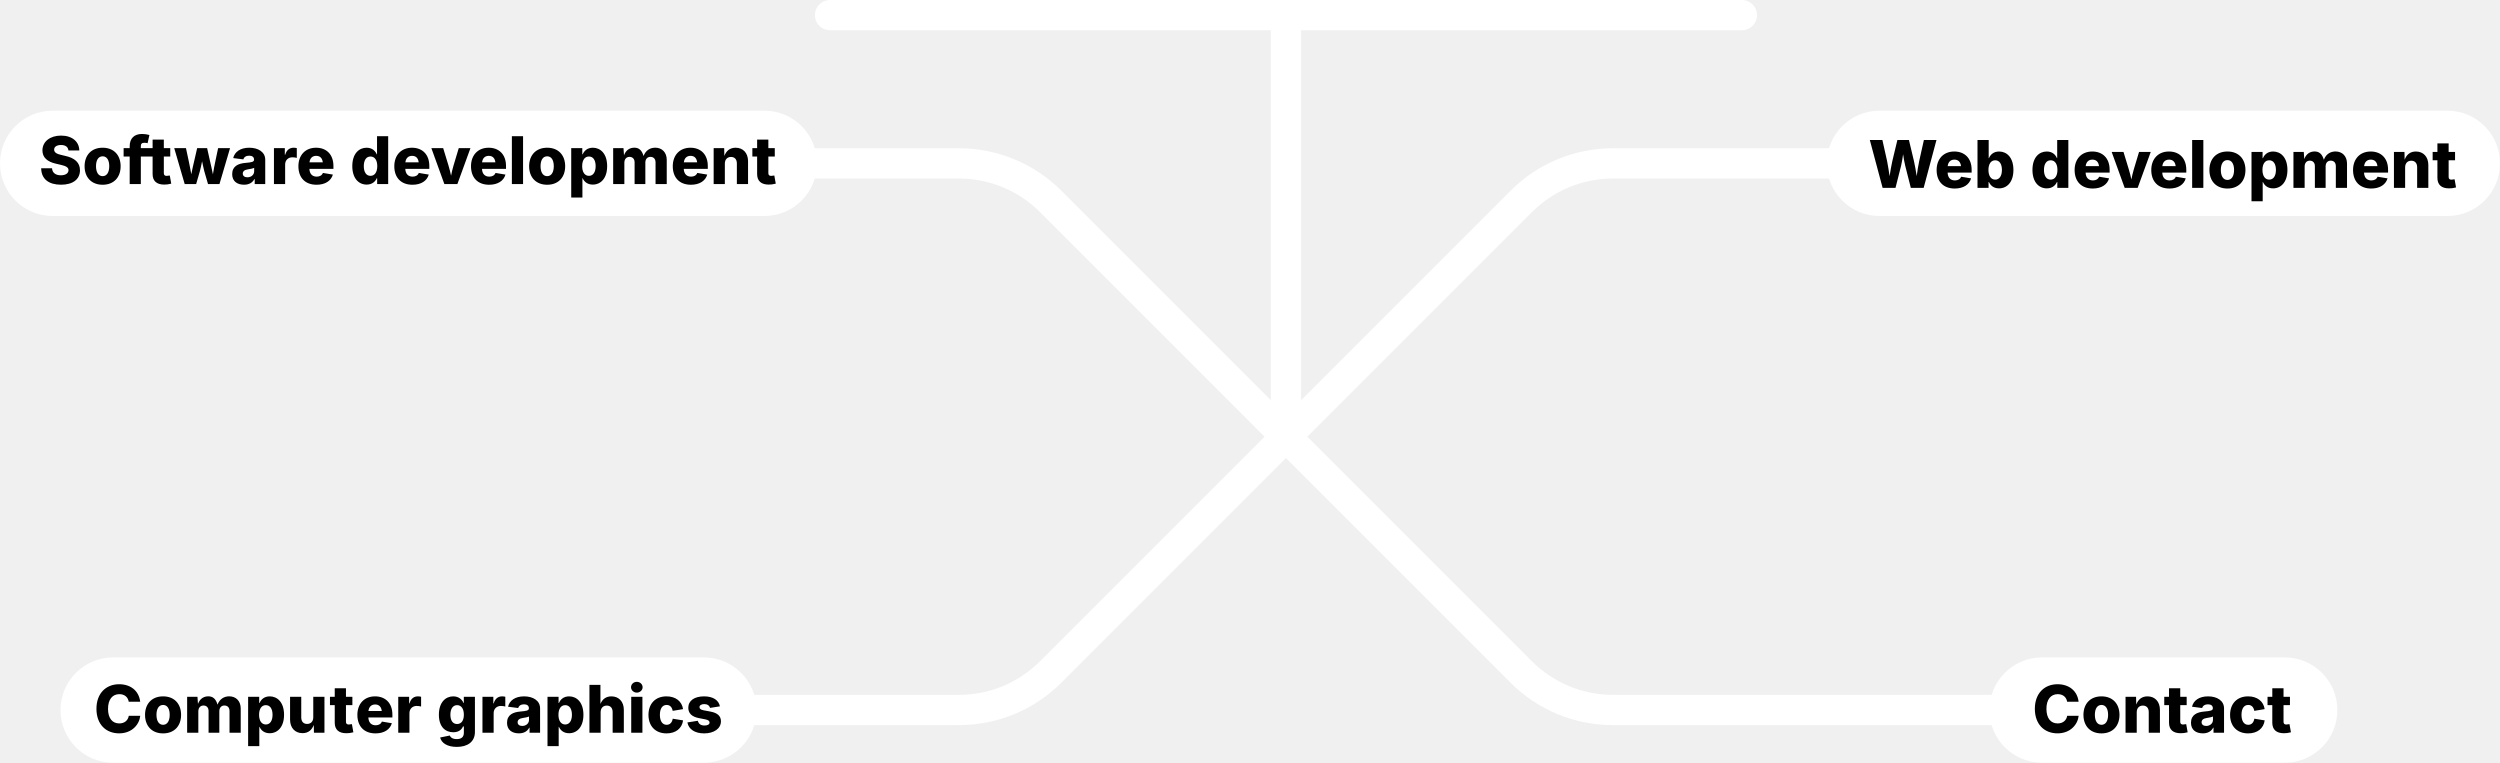
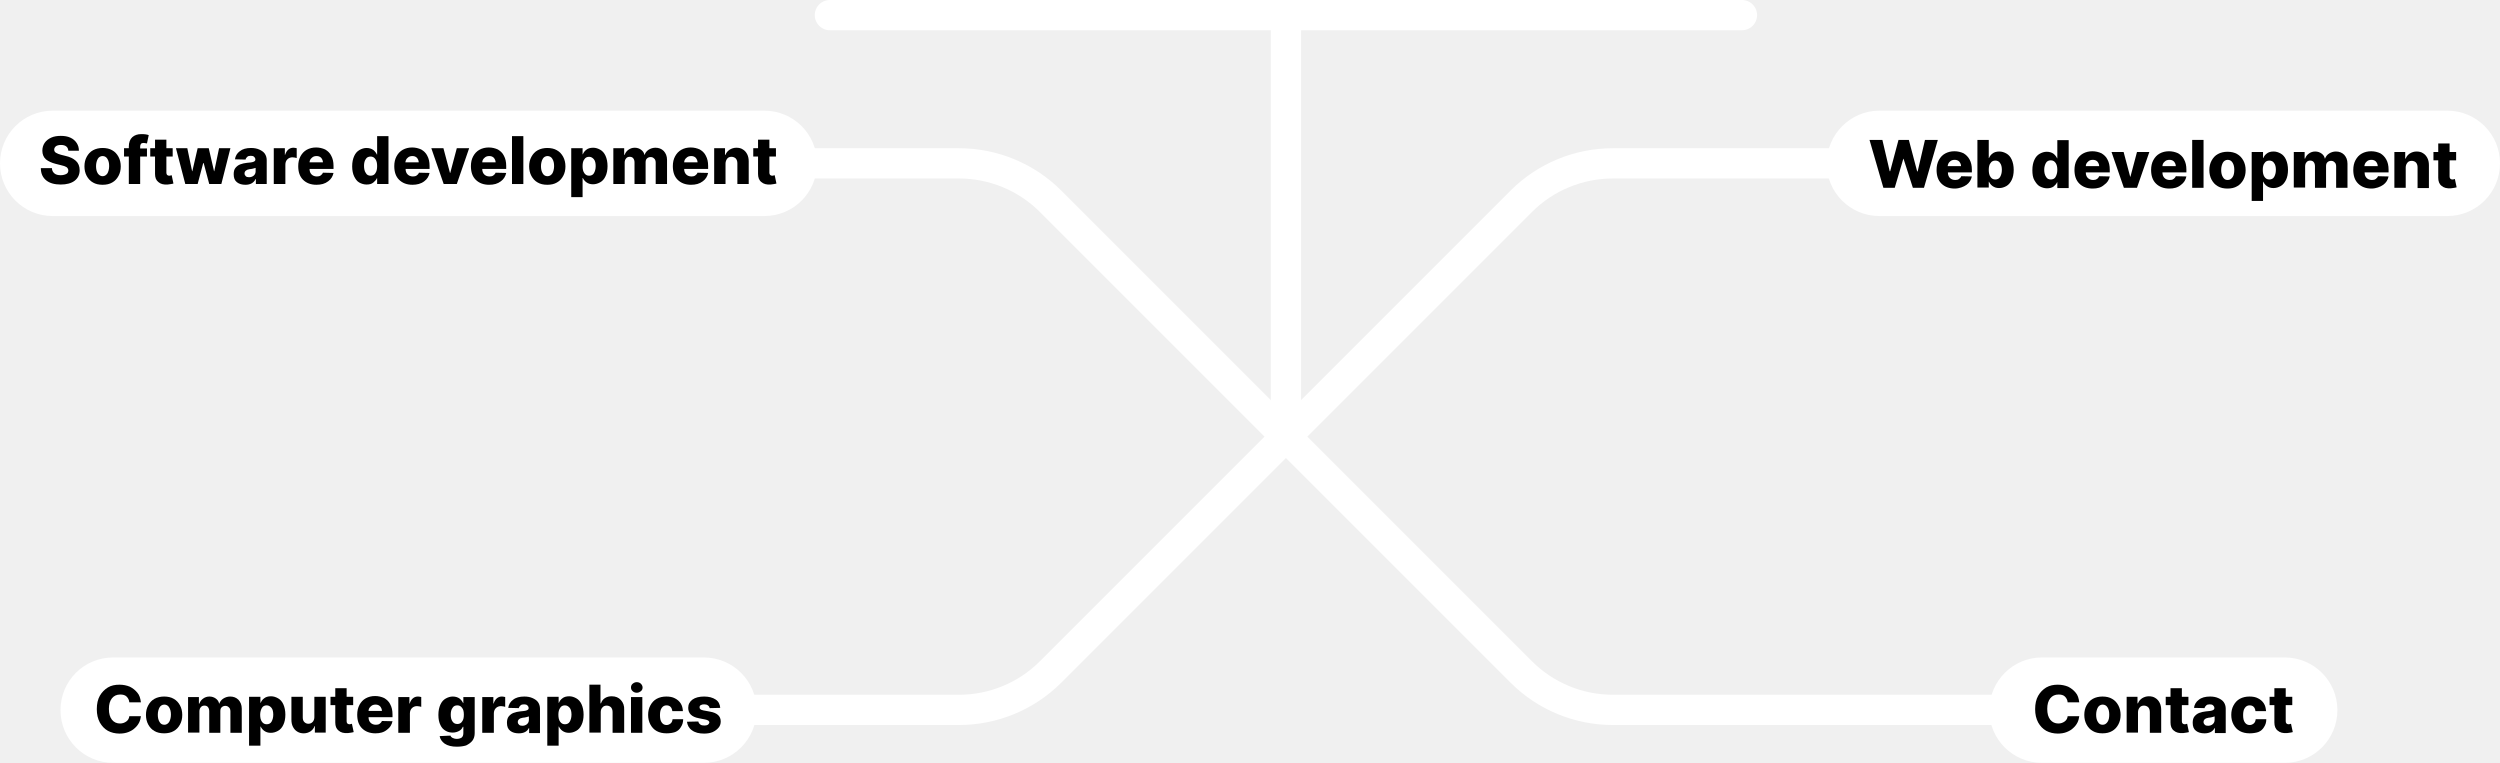
- <svg xmlns="http://www.w3.org/2000/svg" viewBox="0 0 991.68 302.55">
-   <defs>
-     <style>.cls-1,.cls-2{fill:none;stroke:#fff;stroke-linejoin:round;stroke-width:12px;}.cls-2{stroke-linecap:round;}.cls-3{fill:#fff;}.cls-4{font-size:26.09px;font-family:Inter-ExtraBold, Inter;font-weight:800;}.cls-5{letter-spacing:-0.03em;}.cls-6{letter-spacing:0em;}.cls-7{letter-spacing:-0.01em;}.cls-8{letter-spacing:-0.02em;}.cls-9{letter-spacing:-0.01em;}.cls-10{letter-spacing:-0.02em;}.cls-11{letter-spacing:0em;}.cls-12{letter-spacing:-0.06em;}</style>
-   </defs>
-   <g id="Calque_2" data-name="Calque 2">
-     <g id="Calque_5" data-name="Calque 5">
-       <line class="cls-1" x1="510.1" y1="6" x2="510.1" y2="173.23" />
-       <line class="cls-2" x1="329.25" y1="6" x2="690.95" y2="6" />
-       <path class="cls-2" d="M510.1,173.23,416.7,79.82a51.35,51.35,0,0,0-36.29-15H205.8" />
-       <rect class="cls-3" y="43.91" width="324.08" height="41.77" rx="20.88" />
-       <text class="cls-4" transform="translate(15.41 73.02)">Softwa<tspan class="cls-5" x="91.79" y="0">r</tspan>
-         <tspan class="cls-6" x="102.04" y="0">e d</tspan>
-         <tspan class="cls-7" x="140.08" y="0">e</tspan>
-         <tspan class="cls-8" x="155.42" y="0">v</tspan>
-         <tspan class="cls-6" x="170.5" y="0">elopment</tspan>
-       </text>
-       <path class="cls-2" d="M510.1,173.23l-93.4,93.4a51.32,51.32,0,0,1-36.29,15H205.8" />
-       <rect class="cls-3" x="24" y="260.78" width="276.08" height="41.77" rx="20.88" />
-       <text class="cls-4" transform="translate(37.21 290.65)">Compu<tspan class="cls-9" x="93.43" y="0">t</tspan>
-         <tspan x="103.63" y="0">er g</tspan>
-         <tspan class="cls-10" x="152.7" y="0">r</tspan>
-         <tspan class="cls-11" x="163.15" y="0">aphics</tspan>
-       </text>
-       <path class="cls-2" d="M510.1,173.23l93.41-93.41a51.33,51.33,0,0,1,36.29-15H814.41" />
-       <path class="cls-2" d="M510.1,173.23l93.41,93.4a51.3,51.3,0,0,0,36.29,15H814.41" />
-       <rect class="cls-3" x="724.65" y="43.91" width="267.04" height="41.77" rx="20.88" />
-       <text class="cls-4" transform="translate(741.11 74.52)">
-         <tspan class="cls-12">W</tspan>
-         <tspan x="26.17" y="0">eb d</tspan>
-         <tspan class="cls-7" x="80.91" y="0">e</tspan>
-         <tspan class="cls-8" x="96.25" y="0">v</tspan>
-         <tspan x="111.32" y="0">elopment</tspan>
-       </text>
-       <rect class="cls-3" x="789.15" y="260.78" width="138.02" height="41.77" rx="20.88" />
-       <text class="cls-4" transform="translate(806.12 290.65)">Contact</text>
+ <svg xmlns="http://www.w3.org/2000/svg" version="1.1" id="Calque_1" x="0px" y="0px" viewBox="0 0 991.7 302.5" style="enable-background:new 0 0 991.7 302.5;" xml:space="preserve">
+   <style type="text/css">
+ 	.st0{fill:none;stroke:#FFFFFF;stroke-width:12;stroke-linejoin:round;}
+ 	.st1{fill:none;stroke:#FFFFFF;stroke-width:12;stroke-linecap:round;stroke-linejoin:round;}
+ 	.st2{fill:#FFFFFF;}
+ 	.st3{enable-background:new    ;}
+ </style>
+   <g id="Calque_2_00000123410549905857126560000005636770104570559658_">
+     <g id="Calque_5">
+       <line class="st0" x1="510.1" y1="6" x2="510.1" y2="173.2" />
+       <line class="st1" x1="329.2" y1="6" x2="691" y2="6" />
+       <path class="st1" d="M510.1,173.2l-93.4-93.4c-9.6-9.6-22.7-15-36.3-15H205.8" />
+       <path class="st2" d="M20.9,43.9h282.3c11.5,0,20.9,9.3,20.9,20.9v0c0,11.5-9.3,20.9-20.9,20.9H20.9C9.3,85.7,0,76.3,0,64.8v0    C0,53.3,9.3,43.9,20.9,43.9z" />
+       <g class="st3">
+         <path d="M27.1,59.7c-0.1-0.7-0.3-1.2-0.8-1.6c-0.5-0.4-1.2-0.6-2.1-0.6c-0.9,0-1.6,0.2-2,0.5c-0.4,0.3-0.7,0.8-0.7,1.3     c0,0.6,0.2,1,0.7,1.3s1.2,0.6,2,0.8l1.6,0.4c1.9,0.4,3.3,1.1,4.3,2c1,0.9,1.5,2.2,1.5,3.7c0,1.8-0.7,3.2-2,4.2     c-1.3,1-3.2,1.5-5.5,1.5c-2.4,0-4.3-0.5-5.7-1.6c-1.4-1.1-2.2-2.7-2.2-4.9h4.4c0,0.9,0.4,1.6,1,2.1c0.6,0.5,1.4,0.7,2.5,0.7     c0.9,0,1.6-0.2,2.2-0.5s0.8-0.8,0.8-1.4c0-0.5-0.3-1-0.7-1.3c-0.5-0.3-1.3-0.6-2.3-0.8l-2-0.5c-1.6-0.4-2.9-1-3.9-1.8     c-0.9-0.8-1.4-2-1.4-3.4c0-1.2,0.3-2.2,0.9-3.1c0.6-0.9,1.5-1.6,2.6-2.1c1.1-0.5,2.4-0.7,3.8-0.7c1.5,0,2.7,0.2,3.8,0.7     s1.9,1.2,2.5,2.1s0.9,1.9,0.9,3.1H27.1z" />
+         <path d="M40.7,73.3c-1.5,0-2.8-0.3-3.8-0.9c-1.1-0.6-1.9-1.5-2.5-2.6c-0.6-1.1-0.9-2.4-0.9-3.8c0-1.5,0.3-2.7,0.9-3.8     c0.6-1.1,1.4-2,2.5-2.6s2.4-0.9,3.8-0.9c1.5,0,2.8,0.3,3.8,0.9c1.1,0.6,1.9,1.5,2.5,2.6s0.9,2.4,0.9,3.8c0,1.5-0.3,2.7-0.9,3.8     s-1.4,2-2.5,2.6C43.5,73,42.2,73.3,40.7,73.3z M40.7,69.9c0.8,0,1.4-0.4,1.9-1.1c0.4-0.7,0.7-1.7,0.7-2.9c0-1.2-0.2-2.1-0.7-2.9     c-0.4-0.7-1.1-1.1-1.9-1.1c-0.8,0-1.5,0.4-1.9,1.1c-0.4,0.7-0.7,1.7-0.7,2.9c0,1.2,0.2,2.1,0.7,2.9     C39.3,69.5,39.9,69.9,40.7,69.9z" />
+         <path d="M58.3,58.8v3.3h-2.7V73h-4.5V62.1h-1.9v-3.3h1.9v-0.7c0-1.6,0.5-2.9,1.4-3.7s2.1-1.2,3.5-1.2c0.6,0,1.2,0,1.8,0.1     s1,0.2,1.2,0.3l-0.7,3.3c-0.2,0-0.4-0.1-0.6-0.1c-0.2,0-0.5-0.1-0.7-0.1c-0.5,0-0.9,0.1-1.1,0.4s-0.3,0.6-0.3,1v0.8H58.3z" />
+         <path d="M68.5,58.8v3.3H66v6.4c0,0.4,0.1,0.7,0.3,0.9c0.2,0.2,0.5,0.3,0.8,0.3c0.2,0,0.4,0,0.6-0.1c0.2,0,0.3-0.1,0.4-0.1     l0.7,3.3c-0.2,0.1-0.5,0.1-0.9,0.2c-0.4,0.1-0.9,0.1-1.4,0.2c-1.6,0.1-2.8-0.2-3.7-1c-0.9-0.7-1.3-1.8-1.3-3.2v-6.9h-1.9v-3.3     h1.9v-3.4H66v3.4H68.5z" />
+         <path d="M73.5,73l-3.7-14.2h4.5l1.9,9.1h0.1l2.1-9.1h4.4l2.1,9.1h0.1l1.9-9.1h4.5L87.8,73H83l-2.2-8.3h-0.2L78.4,73H73.5z" />
+         <path d="M97.4,73.3c-1.4,0-2.5-0.3-3.4-1c-0.9-0.7-1.3-1.7-1.3-3.2c0-1,0.2-1.9,0.7-2.5s1.1-1.1,1.9-1.4c0.8-0.3,1.7-0.5,2.6-0.6     c1.2-0.1,2.1-0.2,2.6-0.4c0.5-0.2,0.8-0.4,0.8-0.9v0c0-0.5-0.2-0.8-0.5-1.1c-0.3-0.3-0.8-0.4-1.3-0.4c-0.6,0-1.1,0.1-1.4,0.4     s-0.6,0.6-0.7,1.1l-4.2-0.1c0.2-1.3,0.8-2.4,1.9-3.2c1.1-0.9,2.6-1.3,4.5-1.3c1.2,0,2.3,0.2,3.2,0.6c0.9,0.4,1.7,0.9,2.2,1.6     c0.5,0.7,0.8,1.6,0.8,2.6V73h-4.3v-2h-0.1C100.7,72.5,99.3,73.3,97.4,73.3z M98.8,70.3c0.7,0,1.3-0.2,1.8-0.6     c0.5-0.4,0.8-1,0.8-1.7v-1.4c-0.3,0.1-0.6,0.2-1.1,0.3c-0.5,0.1-0.9,0.2-1.3,0.2c-1.3,0.2-2,0.8-2,1.7c0,0.5,0.2,0.8,0.5,1.1     S98.2,70.3,98.8,70.3z" />
+       </g>
+       <g class="st3">
+         <path d="M108.6,73V58.8h4.4v2.6h0.1c0.3-0.9,0.7-1.6,1.3-2.1s1.3-0.7,2-0.7c0.4,0,0.9,0.1,1.3,0.2v3.9c-0.2-0.1-0.5-0.1-0.8-0.2     c-0.3,0-0.7-0.1-0.9-0.1c-0.8,0-1.5,0.3-2,0.8c-0.5,0.5-0.8,1.2-0.8,2.1V73H108.6z" />
+       </g>
+       <g class="st3">
+         <path d="M125.5,73.3c-2.2,0-4-0.7-5.3-2c-1.3-1.3-1.9-3.1-1.9-5.4c0-1.5,0.3-2.8,0.9-3.9s1.4-2,2.5-2.6c1.1-0.6,2.3-0.9,3.7-0.9     c1.3,0,2.5,0.3,3.6,0.8c1,0.6,1.9,1.4,2.4,2.5c0.6,1.1,0.9,2.4,0.9,4V67h-9.5v0.1c0,0.9,0.3,1.6,0.8,2.1s1.2,0.8,2.1,0.8     c0.6,0,1.1-0.1,1.5-0.4s0.7-0.6,0.9-1.1l4.2,0.1c-0.3,1.4-1,2.5-2.1,3.3C128.9,72.9,127.4,73.3,125.5,73.3z M122.8,64.4h5.3     c0-0.7-0.3-1.3-0.7-1.8c-0.5-0.5-1.1-0.7-1.8-0.7c-0.8,0-1.4,0.2-1.9,0.7C123.1,63.1,122.8,63.7,122.8,64.4z" />
+         <path d="M145.4,73.2c-1,0-2-0.3-2.9-0.8S141,71,140.5,70s-0.8-2.4-0.8-4c0-1.7,0.3-3,0.8-4.1c0.5-1.1,1.2-1.9,2.1-2.4     c0.9-0.5,1.8-0.8,2.8-0.8c1.1,0,2,0.3,2.7,0.8c0.6,0.5,1.1,1.1,1.4,1.8h0.1V54h4.5v19h-4.5v-2.3h-0.1c-0.3,0.7-0.8,1.2-1.4,1.7     C147.4,73,146.5,73.2,145.4,73.2z M147,69.7c0.8,0,1.5-0.3,1.9-1c0.5-0.7,0.7-1.6,0.7-2.8c0-1.2-0.2-2.1-0.7-2.8     c-0.5-0.7-1.1-1-1.9-1c-0.8,0-1.5,0.3-1.9,1c-0.5,0.7-0.7,1.6-0.7,2.7c0,1.1,0.2,2.1,0.7,2.8C145.5,69.4,146.2,69.7,147,69.7z" />
+       </g>
+       <g class="st3">
+         <path d="M163.6,73.3c-2.2,0-4-0.7-5.3-2c-1.3-1.3-1.9-3.1-1.9-5.4c0-1.5,0.3-2.8,0.9-3.9s1.4-2,2.5-2.6c1.1-0.6,2.3-0.9,3.7-0.9     c1.3,0,2.5,0.3,3.6,0.8c1,0.6,1.9,1.4,2.4,2.5c0.6,1.1,0.9,2.4,0.9,4V67h-9.5v0.1c0,0.9,0.3,1.6,0.8,2.1s1.2,0.8,2.1,0.8     c0.6,0,1.1-0.1,1.5-0.4s0.7-0.6,0.9-1.1l4.2,0.1c-0.3,1.4-1,2.5-2.1,3.3C167,72.9,165.4,73.3,163.6,73.3z M160.8,64.4h5.3     c0-0.7-0.3-1.3-0.7-1.8c-0.5-0.5-1.1-0.7-1.8-0.7c-0.8,0-1.4,0.2-1.9,0.7C161.1,63.1,160.9,63.7,160.8,64.4z" />
+       </g>
+       <g class="st3">
+         <path d="M186.1,58.8L181.2,73H176l-4.9-14.2h4.8l2.6,9.8h0.1l2.6-9.8H186.1z" />
+       </g>
+       <g class="st3">
+         <path d="M194,73.3c-2.2,0-4-0.7-5.3-2c-1.3-1.3-1.9-3.1-1.9-5.4c0-1.5,0.3-2.8,0.9-3.9s1.4-2,2.5-2.6c1.1-0.6,2.3-0.9,3.7-0.9     c1.3,0,2.5,0.3,3.6,0.8c1,0.6,1.9,1.4,2.4,2.5c0.6,1.1,0.9,2.4,0.9,4V67h-9.5v0.1c0,0.9,0.3,1.6,0.8,2.1s1.2,0.8,2.1,0.8     c0.6,0,1.1-0.1,1.5-0.4s0.7-0.6,0.9-1.1l4.2,0.1c-0.3,1.4-1,2.5-2.1,3.3C197.4,72.9,195.9,73.3,194,73.3z M191.3,64.4h5.3     c0-0.7-0.3-1.3-0.7-1.8c-0.5-0.5-1.1-0.7-1.8-0.7c-0.8,0-1.4,0.2-1.9,0.7C191.6,63.1,191.3,63.7,191.3,64.4z" />
+         <path d="M207.6,54v19h-4.5V54H207.6z" />
+         <path d="M217.1,73.3c-1.5,0-2.8-0.3-3.8-0.9c-1.1-0.6-1.9-1.5-2.5-2.6c-0.6-1.1-0.9-2.4-0.9-3.8c0-1.5,0.3-2.7,0.9-3.8     c0.6-1.1,1.4-2,2.5-2.6s2.4-0.9,3.8-0.9c1.5,0,2.8,0.3,3.8,0.9c1.1,0.6,1.9,1.5,2.5,2.6s0.9,2.4,0.9,3.8c0,1.5-0.3,2.7-0.9,3.8     s-1.4,2-2.5,2.6C219.9,73,218.6,73.3,217.1,73.3z M217.2,69.9c0.8,0,1.4-0.4,1.9-1.1c0.4-0.7,0.7-1.7,0.7-2.9     c0-1.2-0.2-2.1-0.7-2.9c-0.4-0.7-1.1-1.1-1.9-1.1c-0.8,0-1.5,0.4-1.9,1.1c-0.4,0.7-0.7,1.7-0.7,2.9c0,1.2,0.2,2.1,0.7,2.9     C215.7,69.5,216.3,69.9,217.2,69.9z" />
+         <path d="M226.6,78.4V58.8h4.5v2.4h0.1c0.3-0.7,0.7-1.3,1.4-1.8c0.6-0.5,1.5-0.8,2.7-0.8c1,0,1.9,0.3,2.8,0.8     c0.9,0.5,1.6,1.3,2.1,2.4c0.5,1.1,0.8,2.5,0.8,4.1c0,1.6-0.3,3-0.8,4c-0.5,1.1-1.2,1.9-2.1,2.4s-1.8,0.8-2.9,0.8     c-1.1,0-1.9-0.3-2.6-0.8c-0.7-0.5-1.1-1.1-1.4-1.7h-0.1v7.6H226.6z M231.1,65.9c0,1.2,0.2,2.1,0.7,2.8c0.5,0.7,1.1,1,1.9,1     c0.8,0,1.5-0.3,1.9-1c0.4-0.7,0.7-1.6,0.7-2.8c0-1.1-0.2-2.1-0.7-2.7s-1.1-1-1.9-1c-0.8,0-1.5,0.3-1.9,1     C231.3,63.8,231.1,64.7,231.1,65.9z" />
+         <path d="M243.3,73V58.8h4.3v2.6h0.2c0.3-0.9,0.8-1.5,1.5-2c0.7-0.5,1.5-0.8,2.5-0.8c1,0,1.8,0.3,2.5,0.8c0.7,0.5,1.2,1.2,1.3,2     h0.1c0.3-0.8,0.8-1.5,1.6-2c0.8-0.5,1.7-0.8,2.7-0.8c1.3,0,2.4,0.4,3.3,1.3c0.8,0.9,1.3,2,1.3,3.5V73h-4.5v-8.5     c0-0.7-0.2-1.3-0.6-1.6c-0.4-0.4-0.8-0.6-1.4-0.6c-0.6,0-1.1,0.2-1.5,0.6c-0.4,0.4-0.5,0.9-0.5,1.6V73h-4.4v-8.6     c0-0.7-0.2-1.2-0.5-1.6s-0.8-0.6-1.4-0.6c-0.6,0-1.1,0.2-1.4,0.6c-0.4,0.4-0.6,1-0.6,1.7V73H243.3z" />
+         <path d="M274.1,73.3c-2.2,0-4-0.7-5.3-2c-1.3-1.3-1.9-3.1-1.9-5.4c0-1.5,0.3-2.8,0.9-3.9s1.4-2,2.5-2.6c1.1-0.6,2.3-0.9,3.7-0.9     c1.3,0,2.5,0.3,3.6,0.8c1,0.6,1.9,1.4,2.4,2.5c0.6,1.1,0.9,2.4,0.9,4V67h-9.5v0.1c0,0.9,0.3,1.6,0.8,2.1s1.2,0.8,2.1,0.8     c0.6,0,1.1-0.1,1.5-0.4s0.7-0.6,0.9-1.1l4.2,0.1c-0.3,1.4-1,2.5-2.1,3.3C277.5,72.9,276,73.3,274.1,73.3z M271.4,64.4h5.3     c0-0.7-0.3-1.3-0.7-1.8c-0.5-0.5-1.1-0.7-1.8-0.7c-0.8,0-1.4,0.2-1.9,0.7C271.7,63.1,271.4,63.7,271.4,64.4z" />
+         <path d="M287.8,64.9V73h-4.5V58.8h4.3v2.6h0.2c0.3-0.9,0.9-1.5,1.6-2c0.8-0.5,1.7-0.8,2.7-0.8c1,0,1.9,0.2,2.6,0.7     c0.7,0.4,1.3,1.1,1.7,1.9c0.4,0.8,0.6,1.7,0.6,2.8V73h-4.5v-8.2c0-0.8-0.2-1.4-0.6-1.9c-0.4-0.4-1-0.7-1.7-0.7     c-0.7,0-1.3,0.2-1.7,0.7S287.8,64.1,287.8,64.9z" />
+         <path d="M307.8,58.8v3.3h-2.6v6.4c0,0.4,0.1,0.7,0.3,0.9c0.2,0.2,0.5,0.3,0.8,0.3c0.2,0,0.4,0,0.6-0.1c0.2,0,0.3-0.1,0.4-0.1     l0.7,3.3c-0.2,0.1-0.5,0.1-0.9,0.2c-0.4,0.1-0.9,0.1-1.4,0.2c-1.6,0.1-2.8-0.2-3.7-1c-0.9-0.7-1.3-1.8-1.3-3.2v-6.9h-1.9v-3.3     h1.9v-3.4h4.5v3.4H307.8z" />
+       </g>
+       <path class="st1" d="M510.1,173.2l-93.4,93.4c-9.6,9.6-22.7,15-36.3,15H205.8" />
+       <path class="st2" d="M44.9,260.8h234.3c11.5,0,20.9,9.3,20.9,20.9v0c0,11.5-9.3,20.9-20.9,20.9H44.9c-11.5,0-20.9-9.3-20.9-20.9v0    C24,270.1,33.3,260.8,44.9,260.8z" />
+       <g class="st3">
+         <path d="M55.9,278.6h-4.6c-0.1-1-0.5-1.7-1.1-2.3c-0.6-0.6-1.5-0.8-2.5-0.8c-1.4,0-2.5,0.5-3.3,1.5c-0.8,1-1.2,2.4-1.2,4.2     c0,1.9,0.4,3.3,1.2,4.3c0.8,1,1.9,1.5,3.2,1.5c1,0,1.8-0.3,2.5-0.8c0.7-0.5,1.1-1.2,1.2-2.1l4.6,0c-0.1,0.8-0.3,1.7-0.7,2.5     c-0.4,0.8-1,1.6-1.7,2.2c-0.7,0.7-1.6,1.2-2.6,1.6s-2.2,0.6-3.5,0.6c-1.7,0-3.3-0.4-4.6-1.1c-1.4-0.8-2.4-1.9-3.2-3.3     c-0.8-1.5-1.2-3.2-1.2-5.3c0-2.1,0.4-3.9,1.2-5.3c0.8-1.4,1.9-2.5,3.2-3.3s2.9-1.1,4.6-1.1c1.5,0,2.9,0.3,4.1,0.8     c1.2,0.6,2.2,1.4,3,2.4C55.3,275.7,55.7,277,55.9,278.6z" />
+         <path d="M65.1,290.9c-1.5,0-2.8-0.3-3.8-0.9c-1.1-0.6-1.9-1.5-2.5-2.6c-0.6-1.1-0.9-2.4-0.9-3.8c0-1.5,0.3-2.7,0.9-3.8     c0.6-1.1,1.4-2,2.5-2.6s2.4-0.9,3.8-0.9c1.5,0,2.8,0.3,3.8,0.9c1.1,0.6,1.9,1.5,2.5,2.6s0.9,2.4,0.9,3.8c0,1.5-0.3,2.7-0.9,3.8     s-1.4,2-2.5,2.6C67.9,290.6,66.6,290.9,65.1,290.9z M65.2,287.5c0.8,0,1.4-0.4,1.9-1.1c0.4-0.7,0.7-1.7,0.7-2.9     c0-1.2-0.2-2.1-0.7-2.9c-0.4-0.7-1.1-1.1-1.9-1.1c-0.8,0-1.5,0.4-1.9,1.1c-0.4,0.7-0.7,1.7-0.7,2.9c0,1.2,0.2,2.1,0.7,2.9     C63.7,287.1,64.3,287.5,65.2,287.5z" />
+         <path d="M74.6,290.7v-14.2h4.3v2.6h0.2c0.3-0.9,0.8-1.5,1.5-2c0.7-0.5,1.5-0.8,2.5-0.8c1,0,1.8,0.3,2.5,0.8     c0.7,0.5,1.2,1.2,1.3,2h0.1c0.3-0.8,0.8-1.5,1.6-2c0.8-0.5,1.7-0.8,2.7-0.8c1.3,0,2.4,0.4,3.3,1.3c0.8,0.9,1.3,2,1.3,3.5v9.6     h-4.5v-8.5c0-0.7-0.2-1.3-0.6-1.6c-0.4-0.4-0.8-0.6-1.4-0.6c-0.6,0-1.1,0.2-1.5,0.6c-0.4,0.4-0.5,0.9-0.5,1.6v8.5h-4.4v-8.6     c0-0.7-0.2-1.2-0.5-1.6s-0.8-0.6-1.4-0.6c-0.6,0-1.1,0.2-1.4,0.6c-0.4,0.4-0.6,1-0.6,1.7v8.4H74.6z" />
+         <path d="M98.8,296v-19.6h4.5v2.4h0.1c0.3-0.7,0.7-1.3,1.4-1.8c0.6-0.5,1.5-0.8,2.7-0.8c1,0,1.9,0.3,2.8,0.8     c0.9,0.5,1.6,1.3,2.1,2.4c0.5,1.1,0.8,2.5,0.8,4.1c0,1.6-0.3,3-0.8,4c-0.5,1.1-1.2,1.9-2.1,2.4s-1.8,0.8-2.9,0.8     c-1.1,0-1.9-0.3-2.6-0.8c-0.7-0.5-1.1-1.1-1.4-1.7h-0.1v7.6H98.8z M103.2,283.5c0,1.2,0.2,2.1,0.7,2.8c0.5,0.7,1.1,1,1.9,1     c0.8,0,1.5-0.3,1.9-1c0.4-0.7,0.7-1.6,0.7-2.8c0-1.1-0.2-2.1-0.7-2.7s-1.1-1-1.9-1c-0.8,0-1.5,0.3-1.9,1     C103.5,281.5,103.2,282.4,103.2,283.5z" />
+         <path d="M124.7,284.5v-8.1h4.5v14.2h-4.3V288h-0.1c-0.3,0.9-0.9,1.6-1.6,2.1c-0.8,0.5-1.7,0.8-2.7,0.8c-1,0-1.8-0.2-2.6-0.7     c-0.7-0.4-1.3-1.1-1.7-1.9c-0.4-0.8-0.6-1.7-0.6-2.8v-9.1h4.5v8.2c0,0.8,0.2,1.4,0.6,1.8c0.4,0.4,0.9,0.7,1.6,0.7     c0.7,0,1.2-0.2,1.7-0.7C124.4,286,124.7,285.3,124.7,284.5z" />
+       </g>
+       <g class="st3">
+         <path d="M140.1,276.4v3.3h-2.6v6.4c0,0.4,0.1,0.7,0.3,0.9c0.2,0.2,0.5,0.3,0.8,0.3c0.2,0,0.4,0,0.6-0.1c0.2,0,0.3-0.1,0.4-0.1     l0.7,3.3c-0.2,0.1-0.5,0.1-0.9,0.2c-0.4,0.1-0.9,0.1-1.4,0.2c-1.6,0.1-2.8-0.2-3.7-1c-0.9-0.7-1.3-1.8-1.3-3.2v-6.9h-1.9v-3.3     h1.9V273h4.5v3.4H140.1z" />
+       </g>
+       <g class="st3">
+         <path d="M148.9,290.9c-2.2,0-4-0.7-5.3-2c-1.3-1.3-1.9-3.1-1.9-5.4c0-1.5,0.3-2.8,0.9-3.9s1.4-2,2.5-2.6c1.1-0.6,2.3-0.9,3.7-0.9     c1.3,0,2.5,0.3,3.6,0.8c1,0.6,1.9,1.4,2.4,2.5c0.6,1.1,0.9,2.4,0.9,4v1.1h-9.5v0.1c0,0.9,0.3,1.6,0.8,2.1s1.2,0.8,2.1,0.8     c0.6,0,1.1-0.1,1.5-0.4s0.7-0.6,0.9-1.1l4.2,0.1c-0.3,1.4-1,2.5-2.1,3.3C152.3,290.5,150.8,290.9,148.9,290.9z M146.2,282h5.3     c0-0.7-0.3-1.3-0.7-1.8c-0.5-0.5-1.1-0.7-1.8-0.7c-0.8,0-1.4,0.2-1.9,0.7C146.5,280.7,146.2,281.3,146.2,282z" />
+         <path d="M158,290.7v-14.2h4.4v2.6h0.1c0.3-0.9,0.7-1.6,1.3-2.1s1.3-0.7,2-0.7c0.4,0,0.9,0.1,1.3,0.2v3.9     c-0.2-0.1-0.5-0.1-0.8-0.2c-0.3,0-0.7-0.1-0.9-0.1c-0.8,0-1.5,0.3-2,0.8c-0.5,0.5-0.8,1.2-0.8,2.1v7.7H158z" />
+         <path d="M181.2,296.2c-2,0-3.6-0.4-4.8-1.2c-1.1-0.8-1.8-1.8-2-3l4.3-0.2c0.1,0.4,0.4,0.7,0.8,0.9c0.4,0.2,1,0.4,1.7,0.4     c0.8,0,1.4-0.2,1.9-0.5c0.5-0.4,0.7-1,0.7-1.8v-2.5h-0.2c-0.3,0.7-0.7,1.2-1.4,1.6s-1.6,0.7-2.6,0.7c-1,0-2-0.2-2.8-0.7     c-0.9-0.5-1.6-1.2-2.1-2.3c-0.5-1-0.8-2.3-0.8-4c0-1.7,0.3-3,0.8-4.1c0.5-1.1,1.2-1.9,2.1-2.4c0.9-0.5,1.8-0.8,2.8-0.8     c1.1,0,2,0.3,2.7,0.8c0.6,0.5,1.1,1.1,1.4,1.8h0.1v-2.4h4.5v14.3c0,1.2-0.3,2.2-0.9,3c-0.6,0.8-1.5,1.4-2.5,1.9     C183.9,296,182.7,296.2,181.2,296.2z M181.4,287.2c0.8,0,1.5-0.3,1.9-1c0.5-0.6,0.7-1.5,0.7-2.7c0-1.2-0.2-2.1-0.7-2.7     c-0.5-0.7-1.1-1-1.9-1c-0.8,0-1.5,0.3-1.9,1c-0.5,0.7-0.7,1.6-0.7,2.7s0.2,2,0.7,2.7C179.9,286.8,180.5,287.2,181.4,287.2z" />
+       </g>
+       <g class="st3">
+         <path d="M191.3,290.7v-14.2h4.4v2.6h0.1c0.3-0.9,0.7-1.6,1.3-2.1s1.3-0.7,2-0.7c0.4,0,0.9,0.1,1.3,0.2v3.9     c-0.2-0.1-0.5-0.1-0.8-0.2c-0.3,0-0.7-0.1-0.9-0.1c-0.8,0-1.5,0.3-2,0.8c-0.5,0.5-0.8,1.2-0.8,2.1v7.7H191.3z" />
+       </g>
+       <g class="st3">
+         <path d="M205.8,290.9c-1.4,0-2.5-0.3-3.4-1c-0.9-0.7-1.3-1.7-1.3-3.2c0-1,0.2-1.9,0.7-2.5s1.1-1.1,1.9-1.4     c0.8-0.3,1.7-0.5,2.6-0.6c1.2-0.1,2.1-0.2,2.6-0.4c0.5-0.2,0.8-0.4,0.8-0.9v0c0-0.5-0.2-0.8-0.5-1.1c-0.3-0.3-0.8-0.4-1.3-0.4     c-0.6,0-1.1,0.1-1.4,0.4s-0.6,0.6-0.7,1.1l-4.2-0.1c0.2-1.3,0.8-2.4,1.9-3.2c1.1-0.9,2.6-1.3,4.5-1.3c1.2,0,2.3,0.2,3.2,0.6     c0.9,0.4,1.7,0.9,2.2,1.6c0.5,0.7,0.8,1.6,0.8,2.6v9.7h-4.3v-2h-0.1C209.1,290.2,207.8,290.9,205.8,290.9z M207.2,287.9     c0.7,0,1.3-0.2,1.8-0.6c0.5-0.4,0.8-1,0.8-1.7v-1.4c-0.3,0.1-0.6,0.2-1.1,0.3c-0.5,0.1-0.9,0.2-1.3,0.2c-1.3,0.2-2,0.8-2,1.7     c0,0.5,0.2,0.8,0.5,1.1S206.7,287.9,207.2,287.9z" />
+         <path d="M217.1,296v-19.6h4.5v2.4h0.1c0.3-0.7,0.7-1.3,1.4-1.8c0.6-0.5,1.5-0.8,2.7-0.8c1,0,1.9,0.3,2.8,0.8     c0.9,0.5,1.6,1.3,2.1,2.4c0.5,1.1,0.8,2.5,0.8,4.1c0,1.6-0.3,3-0.8,4c-0.5,1.1-1.2,1.9-2.1,2.4s-1.8,0.8-2.9,0.8     c-1.1,0-1.9-0.3-2.6-0.8c-0.7-0.5-1.1-1.1-1.4-1.7h-0.1v7.6H217.1z M221.5,283.5c0,1.2,0.2,2.1,0.7,2.8c0.5,0.7,1.1,1,1.9,1     c0.8,0,1.5-0.3,1.9-1c0.4-0.7,0.7-1.6,0.7-2.8c0-1.1-0.2-2.1-0.7-2.7s-1.1-1-1.9-1c-0.8,0-1.5,0.3-1.9,1     C221.7,281.5,221.5,282.4,221.5,283.5z" />
+         <path d="M238.3,282.5v8.1h-4.5v-19h4.4v7.4h0.2c0.3-0.9,0.8-1.6,1.6-2.1s1.6-0.7,2.7-0.7c1.5,0,2.7,0.5,3.6,1.5s1.4,2.3,1.3,3.9     v9.1H243v-8.2c0-0.8-0.2-1.4-0.6-1.9c-0.4-0.4-1-0.7-1.7-0.7c-0.7,0-1.3,0.2-1.7,0.7C238.5,281.1,238.3,281.7,238.3,282.5z" />
+         <path d="M252.6,274.8c-0.6,0-1.2-0.2-1.6-0.6c-0.5-0.4-0.7-0.9-0.7-1.5c0-0.6,0.2-1.1,0.7-1.5s1-0.6,1.6-0.6     c0.6,0,1.2,0.2,1.6,0.6s0.7,0.9,0.7,1.5c0,0.6-0.2,1.1-0.7,1.5C253.8,274.5,253.3,274.8,252.6,274.8z M250.3,290.7v-14.2h4.5     v14.2H250.3z" />
+         <path d="M264.4,290.9c-1.5,0-2.8-0.3-3.9-0.9c-1.1-0.6-1.9-1.5-2.5-2.6c-0.6-1.1-0.9-2.4-0.9-3.8c0-1.5,0.3-2.7,0.9-3.8     c0.6-1.1,1.4-2,2.5-2.6c1.1-0.6,2.4-0.9,3.8-0.9c1.3,0,2.5,0.2,3.4,0.7c1,0.5,1.7,1.1,2.3,2c0.6,0.9,0.8,1.9,0.9,3.1h-4.2     c-0.1-0.7-0.3-1.3-0.7-1.7c-0.4-0.4-0.9-0.6-1.6-0.6c-0.8,0-1.4,0.3-1.9,1c-0.5,0.7-0.7,1.6-0.7,2.9c0,1.3,0.2,2.2,0.7,2.9     c0.5,0.7,1.1,1,1.9,1c0.6,0,1.1-0.2,1.6-0.6s0.7-1,0.8-1.7h4.2c0,1.2-0.3,2.2-0.9,3.1c-0.5,0.9-1.3,1.6-2.3,2     C266.9,290.7,265.7,290.9,264.4,290.9z" />
+         <path d="M285.7,280.8l-4.2,0.1c-0.1-0.5-0.3-0.8-0.7-1.1s-0.9-0.4-1.5-0.4c-0.5,0-1,0.1-1.3,0.3c-0.4,0.2-0.5,0.5-0.5,0.9     c0,0.3,0.1,0.5,0.3,0.7s0.6,0.4,1.2,0.5l2.7,0.5c2.8,0.5,4.2,1.8,4.2,3.9c0,1-0.3,1.8-0.9,2.5s-1.4,1.3-2.3,1.7s-2.1,0.6-3.4,0.6     c-2,0-3.6-0.4-4.8-1.3c-1.2-0.8-1.8-2-2-3.4l4.5-0.1c0.1,0.5,0.4,0.9,0.8,1.2c0.4,0.3,0.9,0.4,1.6,0.4c0.6,0,1.1-0.1,1.4-0.3     s0.5-0.5,0.6-0.9c0-0.6-0.6-1-1.7-1.2l-2.5-0.5c-2.8-0.5-4.2-1.9-4.2-4.1c0-1.4,0.6-2.5,1.7-3.3c1.1-0.8,2.7-1.2,4.6-1.2     c1.9,0,3.4,0.4,4.6,1.2C285,278.2,285.6,279.4,285.7,280.8z" />
+       </g>
+       <path class="st1" d="M510.1,173.2l93.4-93.4c9.6-9.6,22.7-15,36.3-15h174.6" />
+       <path class="st1" d="M510.1,173.2l93.4,93.4c9.6,9.6,22.7,15,36.3,15h174.6" />
+       <path class="st2" d="M745.5,43.9h225.3c11.5,0,20.9,9.3,20.9,20.9v0c0,11.5-9.3,20.9-20.9,20.9H745.5c-11.5,0-20.9-9.3-20.9-20.9    v0C724.7,53.3,734,43.9,745.5,43.9z" />
+       <g class="st3">
+         <path d="M747.1,74.5l-5.5-19h5.1l2.9,12.4h0.2l3.3-12.4h4.1l3.3,12.5h0.2l2.9-12.5h5.1l-5.5,19h-4.4L755.1,63h-0.1l-3.4,11.5     H747.1z" />
+       </g>
+       <g class="st3">
+         <path d="M775.4,74.8c-2.2,0-4-0.7-5.3-2c-1.3-1.3-1.9-3.1-1.9-5.4c0-1.5,0.3-2.8,0.9-3.9c0.6-1.1,1.4-2,2.5-2.6     c1.1-0.6,2.3-0.9,3.7-0.9c1.3,0,2.5,0.3,3.6,0.8c1,0.6,1.8,1.4,2.4,2.5c0.6,1.1,0.9,2.4,0.9,4v1.1h-9.5v0.1     c0,0.9,0.3,1.6,0.8,2.1c0.5,0.5,1.2,0.8,2.1,0.8c0.6,0,1.1-0.1,1.5-0.4s0.7-0.6,0.9-1.1l4.2,0.1c-0.3,1.4-1,2.5-2.1,3.3     S777.2,74.8,775.4,74.8z M772.6,65.9h5.3c0-0.7-0.3-1.3-0.7-1.8c-0.5-0.5-1.1-0.7-1.8-0.7c-0.8,0-1.4,0.2-1.9,0.7     C772.9,64.6,772.7,65.2,772.6,65.9z" />
+         <path d="M784.4,74.5v-19h4.5v7.2h0.1c0.3-0.7,0.7-1.3,1.4-1.8c0.6-0.5,1.5-0.8,2.7-0.8c1,0,1.9,0.3,2.8,0.8     c0.9,0.5,1.6,1.3,2.1,2.4c0.5,1.1,0.8,2.5,0.8,4.1c0,1.6-0.3,3-0.8,4s-1.2,1.9-2.1,2.4c-0.9,0.5-1.8,0.8-2.9,0.8     c-1.1,0-1.9-0.3-2.6-0.8c-0.7-0.5-1.1-1.1-1.4-1.7h-0.1v2.3H784.4z M788.9,67.4c0,1.2,0.2,2.1,0.7,2.8s1.1,1,1.9,1     c0.8,0,1.5-0.3,1.9-1c0.4-0.7,0.7-1.6,0.7-2.8c0-1.1-0.2-2.1-0.7-2.7c-0.4-0.7-1.1-1-1.9-1c-0.8,0-1.5,0.3-1.9,1     C789.1,65.3,788.9,66.2,788.9,67.4z" />
+         <path d="M812,74.7c-1,0-2-0.3-2.9-0.8c-0.9-0.5-1.5-1.4-2.1-2.4s-0.8-2.4-0.8-4c0-1.7,0.3-3,0.8-4.1c0.5-1.1,1.2-1.9,2.1-2.4     c0.9-0.5,1.8-0.8,2.8-0.8c1.1,0,2,0.3,2.7,0.8c0.6,0.5,1.1,1.1,1.4,1.8h0.1v-7.2h4.5v19h-4.5v-2.3H816c-0.3,0.7-0.8,1.2-1.4,1.7     C813.9,74.5,813,74.7,812,74.7z M813.5,71.2c0.8,0,1.5-0.3,1.9-1s0.7-1.6,0.7-2.8c0-1.2-0.2-2.1-0.7-2.8c-0.5-0.7-1.1-1-1.9-1     c-0.8,0-1.5,0.3-1.9,1s-0.7,1.6-0.7,2.7c0,1.1,0.2,2.1,0.7,2.8C812,70.9,812.7,71.2,813.5,71.2z" />
+       </g>
+       <g class="st3">
+         <path d="M830.1,74.8c-2.2,0-4-0.7-5.3-2c-1.3-1.3-1.9-3.1-1.9-5.4c0-1.5,0.3-2.8,0.9-3.9s1.4-2,2.5-2.6c1.1-0.6,2.3-0.9,3.7-0.9     c1.3,0,2.5,0.3,3.6,0.8c1,0.6,1.9,1.4,2.4,2.5c0.6,1.1,0.9,2.4,0.9,4v1.1h-9.5v0.1c0,0.9,0.3,1.6,0.8,2.1     c0.5,0.5,1.2,0.8,2.1,0.8c0.6,0,1.1-0.1,1.5-0.4c0.4-0.2,0.7-0.6,0.9-1.1l4.2,0.1c-0.3,1.4-1,2.5-2.2,3.3     C833.5,74.4,832,74.8,830.1,74.8z M827.4,65.9h5.3c0-0.7-0.3-1.3-0.7-1.8c-0.5-0.5-1.1-0.7-1.8-0.7c-0.8,0-1.4,0.2-1.9,0.7     C827.7,64.6,827.4,65.2,827.4,65.9z" />
+       </g>
+       <g class="st3">
+         <path d="M852.6,60.3l-4.9,14.2h-5.2l-4.9-14.2h4.8l2.6,9.8h0.1l2.6-9.8H852.6z" />
+       </g>
+       <g class="st3">
+         <path d="M860.5,74.8c-2.2,0-4-0.7-5.3-2c-1.3-1.3-1.9-3.1-1.9-5.4c0-1.5,0.3-2.8,0.9-3.9c0.6-1.1,1.4-2,2.5-2.6s2.3-0.9,3.7-0.9     c1.3,0,2.5,0.3,3.6,0.8c1,0.6,1.9,1.4,2.4,2.5c0.6,1.1,0.9,2.4,0.9,4v1.1h-9.5v0.1c0,0.9,0.3,1.6,0.8,2.1     c0.5,0.5,1.2,0.8,2.1,0.8c0.6,0,1.1-0.1,1.5-0.4s0.7-0.6,0.9-1.1l4.2,0.1c-0.3,1.4-1,2.5-2.1,3.3     C863.9,74.4,862.4,74.8,860.5,74.8z M857.8,65.9h5.3c0-0.7-0.3-1.3-0.7-1.8c-0.5-0.5-1.1-0.7-1.8-0.7c-0.8,0-1.4,0.2-1.9,0.7     C858.1,64.6,857.8,65.2,857.8,65.9z" />
+         <path d="M874.1,55.5v19h-4.5v-19H874.1z" />
+         <path d="M883.6,74.8c-1.5,0-2.8-0.3-3.8-0.9c-1.1-0.6-1.9-1.5-2.5-2.6c-0.6-1.1-0.9-2.4-0.9-3.8c0-1.5,0.3-2.7,0.9-3.8     c0.6-1.1,1.4-2,2.5-2.6c1.1-0.6,2.4-0.9,3.8-0.9c1.5,0,2.8,0.3,3.8,0.9c1.1,0.6,1.9,1.5,2.5,2.6c0.6,1.1,0.9,2.4,0.9,3.8     c0,1.5-0.3,2.7-0.9,3.8c-0.6,1.1-1.4,2-2.5,2.6C886.4,74.5,885.1,74.8,883.6,74.8z M883.7,71.4c0.8,0,1.4-0.4,1.9-1.1     s0.7-1.7,0.7-2.9c0-1.2-0.2-2.1-0.7-2.9c-0.4-0.7-1.1-1.1-1.9-1.1c-0.8,0-1.5,0.4-1.9,1.1c-0.4,0.7-0.7,1.7-0.7,2.9     c0,1.2,0.2,2.1,0.7,2.9S882.8,71.4,883.7,71.4z" />
+         <path d="M893.2,79.9V60.3h4.5v2.4h0.1c0.3-0.7,0.7-1.3,1.4-1.8c0.6-0.5,1.5-0.8,2.7-0.8c1,0,1.9,0.3,2.8,0.8     c0.9,0.5,1.6,1.3,2.1,2.4c0.5,1.1,0.8,2.5,0.8,4.1c0,1.6-0.3,3-0.8,4s-1.2,1.9-2.1,2.4c-0.9,0.5-1.8,0.8-2.9,0.8     c-1.1,0-1.9-0.3-2.6-0.8c-0.7-0.5-1.1-1.1-1.4-1.7h-0.1v7.6H893.2z M897.6,67.4c0,1.2,0.2,2.1,0.7,2.8s1.1,1,1.9,1     c0.8,0,1.5-0.3,1.9-1c0.4-0.7,0.7-1.6,0.7-2.8c0-1.1-0.2-2.1-0.7-2.7c-0.4-0.7-1.1-1-1.9-1c-0.8,0-1.5,0.3-1.9,1     C897.8,65.3,897.6,66.2,897.6,67.4z" />
+         <path d="M909.9,74.5V60.3h4.3v2.6h0.2c0.3-0.9,0.8-1.5,1.5-2c0.7-0.5,1.5-0.8,2.5-0.8c1,0,1.8,0.3,2.5,0.8c0.7,0.5,1.2,1.2,1.3,2     h0.1c0.3-0.8,0.8-1.5,1.6-2c0.8-0.5,1.7-0.8,2.7-0.8c1.3,0,2.4,0.4,3.3,1.3c0.8,0.9,1.3,2,1.3,3.5v9.6h-4.5V66     c0-0.7-0.2-1.3-0.6-1.6c-0.4-0.4-0.8-0.6-1.4-0.6c-0.6,0-1.1,0.2-1.5,0.6c-0.4,0.4-0.5,0.9-0.5,1.6v8.5h-4.4v-8.6     c0-0.7-0.2-1.2-0.5-1.6s-0.8-0.6-1.4-0.6c-0.6,0-1.1,0.2-1.4,0.6c-0.4,0.4-0.6,1-0.6,1.7v8.4H909.9z" />
+         <path d="M940.7,74.8c-2.2,0-4-0.7-5.3-2c-1.3-1.3-1.9-3.1-1.9-5.4c0-1.5,0.3-2.8,0.9-3.9c0.6-1.1,1.4-2,2.5-2.6     c1.1-0.6,2.3-0.9,3.7-0.9c1.3,0,2.5,0.3,3.6,0.8c1,0.6,1.8,1.4,2.4,2.5c0.6,1.1,0.9,2.4,0.9,4v1.1h-9.5v0.1     c0,0.9,0.3,1.6,0.8,2.1c0.5,0.5,1.2,0.8,2.1,0.8c0.6,0,1.1-0.1,1.5-0.4s0.7-0.6,0.9-1.1l4.2,0.1c-0.3,1.4-1,2.5-2.1,3.3     S942.5,74.8,940.7,74.8z M937.9,65.9h5.3c0-0.7-0.3-1.3-0.7-1.8c-0.5-0.5-1.1-0.7-1.8-0.7c-0.8,0-1.4,0.2-1.9,0.7     C938.2,64.6,938,65.2,937.9,65.9z" />
+         <path d="M954.3,66.4v8.1h-4.5V60.3h4.3v2.6h0.2c0.3-0.9,0.9-1.5,1.6-2c0.8-0.5,1.7-0.8,2.7-0.8c1,0,1.9,0.2,2.6,0.7     c0.7,0.4,1.3,1.1,1.7,1.9c0.4,0.8,0.6,1.7,0.6,2.8v9.1h-4.5v-8.2c0-0.8-0.2-1.4-0.6-1.9c-0.4-0.4-1-0.7-1.7-0.7s-1.3,0.2-1.7,0.7     S954.3,65.6,954.3,66.4z" />
+         <path d="M974.3,60.3v3.3h-2.6V70c0,0.4,0.1,0.7,0.3,0.9c0.2,0.2,0.5,0.3,0.8,0.3c0.2,0,0.4,0,0.6-0.1c0.2,0,0.3-0.1,0.4-0.1     l0.7,3.3c-0.2,0.1-0.5,0.1-0.9,0.2c-0.4,0.1-0.9,0.1-1.4,0.2c-1.6,0.1-2.8-0.2-3.7-1c-0.9-0.7-1.3-1.8-1.3-3.2v-6.9h-1.9v-3.3     h1.9v-3.4h4.5v3.4H974.3z" />
+       </g>
+       <path class="st2" d="M810,260.8h96.3c11.5,0,20.9,9.3,20.9,20.9v0c0,11.5-9.3,20.9-20.9,20.9H810c-11.5,0-20.9-9.3-20.9-20.9v0    C789.2,270.1,798.5,260.8,810,260.8z" />
+       <g class="st3">
+         <path d="M824.8,278.6h-4.6c-0.1-1-0.5-1.7-1.1-2.3c-0.6-0.6-1.5-0.8-2.5-0.8c-1.4,0-2.5,0.5-3.3,1.5c-0.8,1-1.2,2.4-1.2,4.2     c0,1.9,0.4,3.3,1.2,4.3c0.8,1,1.9,1.5,3.2,1.5c1,0,1.8-0.3,2.5-0.8s1.1-1.2,1.2-2.1l4.6,0c-0.1,0.8-0.3,1.7-0.7,2.5     c-0.4,0.8-1,1.6-1.7,2.2c-0.7,0.7-1.6,1.2-2.6,1.6s-2.2,0.6-3.5,0.6c-1.7,0-3.3-0.4-4.6-1.1c-1.4-0.8-2.4-1.9-3.2-3.3     c-0.8-1.5-1.2-3.2-1.2-5.3c0-2.1,0.4-3.9,1.2-5.3c0.8-1.4,1.9-2.5,3.2-3.3c1.4-0.8,2.9-1.1,4.6-1.1c1.5,0,2.9,0.3,4.1,0.8     c1.2,0.6,2.2,1.4,3,2.4C824.2,275.7,824.6,277,824.8,278.6z" />
+         <path d="M834,290.9c-1.5,0-2.8-0.3-3.8-0.9c-1.1-0.6-1.9-1.5-2.5-2.6c-0.6-1.1-0.9-2.4-0.9-3.8c0-1.5,0.3-2.7,0.9-3.8     c0.6-1.1,1.4-2,2.5-2.6c1.1-0.6,2.4-0.9,3.8-0.9c1.5,0,2.8,0.3,3.8,0.9c1.1,0.6,1.9,1.5,2.5,2.6c0.6,1.1,0.9,2.4,0.9,3.8     c0,1.5-0.3,2.7-0.9,3.8c-0.6,1.1-1.4,2-2.5,2.6C836.8,290.6,835.5,290.9,834,290.9z M834.1,287.5c0.8,0,1.4-0.4,1.9-1.1     s0.7-1.7,0.7-2.9c0-1.2-0.2-2.1-0.7-2.9c-0.4-0.7-1.1-1.1-1.9-1.1c-0.8,0-1.5,0.4-1.9,1.1c-0.4,0.7-0.7,1.7-0.7,2.9     c0,1.2,0.2,2.1,0.7,2.9S833.2,287.5,834.1,287.5z" />
+         <path d="M848.1,282.5v8.1h-4.5v-14.2h4.3v2.6h0.2c0.3-0.9,0.9-1.5,1.6-2c0.8-0.5,1.7-0.8,2.7-0.8c1,0,1.9,0.2,2.6,0.7     c0.7,0.4,1.3,1.1,1.7,1.9c0.4,0.8,0.6,1.7,0.6,2.8v9.1h-4.5v-8.2c0-0.8-0.2-1.4-0.6-1.9c-0.4-0.4-1-0.7-1.7-0.7     c-0.7,0-1.3,0.2-1.7,0.7S848.1,281.7,848.1,282.5z" />
+         <path d="M868.1,276.4v3.3h-2.6v6.4c0,0.4,0.1,0.7,0.3,0.9c0.2,0.2,0.5,0.3,0.8,0.3c0.2,0,0.4,0,0.6-0.1c0.2,0,0.3-0.1,0.4-0.1     l0.7,3.3c-0.2,0.1-0.5,0.1-0.9,0.2c-0.4,0.1-0.9,0.1-1.4,0.2c-1.6,0.1-2.8-0.2-3.7-1c-0.9-0.7-1.3-1.8-1.3-3.2v-6.9h-1.9v-3.3     h1.9V273h4.5v3.4H868.1z" />
+         <path d="M874.5,290.9c-1.4,0-2.5-0.3-3.4-1c-0.9-0.7-1.3-1.7-1.3-3.2c0-1,0.2-1.9,0.7-2.5c0.5-0.6,1.1-1.1,1.9-1.4     c0.8-0.3,1.7-0.5,2.6-0.6c1.2-0.1,2.1-0.2,2.6-0.4s0.8-0.4,0.8-0.9v0c0-0.5-0.2-0.8-0.5-1.1c-0.3-0.3-0.8-0.4-1.3-0.4     c-0.6,0-1.1,0.1-1.4,0.4s-0.6,0.6-0.7,1.1l-4.2-0.1c0.2-1.3,0.8-2.4,1.9-3.2c1.1-0.9,2.6-1.3,4.5-1.3c1.2,0,2.3,0.2,3.2,0.6     c0.9,0.4,1.7,0.9,2.2,1.6c0.5,0.7,0.8,1.6,0.8,2.6v9.7h-4.3v-2h-0.1C877.8,290.2,876.4,290.9,874.5,290.9z M875.9,287.9     c0.7,0,1.3-0.2,1.8-0.6c0.5-0.4,0.8-1,0.8-1.7v-1.4c-0.3,0.1-0.6,0.2-1.1,0.3s-0.9,0.2-1.3,0.2c-1.3,0.2-2,0.8-2,1.7     c0,0.5,0.2,0.8,0.5,1.1C874.9,287.8,875.3,287.9,875.9,287.9z" />
+         <path d="M892.4,290.9c-1.5,0-2.8-0.3-3.9-0.9c-1.1-0.6-1.9-1.5-2.5-2.6s-0.9-2.4-0.9-3.8c0-1.5,0.3-2.7,0.9-3.8s1.4-2,2.5-2.6     c1.1-0.6,2.4-0.9,3.8-0.9c1.3,0,2.5,0.2,3.4,0.7c1,0.5,1.7,1.1,2.3,2c0.6,0.9,0.8,1.9,0.9,3.1h-4.2c-0.1-0.7-0.3-1.3-0.7-1.7     s-0.9-0.6-1.6-0.6c-0.8,0-1.4,0.3-1.9,1c-0.5,0.7-0.7,1.6-0.7,2.9c0,1.3,0.2,2.2,0.7,2.9c0.5,0.7,1.1,1,1.9,1     c0.6,0,1.1-0.2,1.6-0.6s0.7-1,0.8-1.7h4.2c0,1.2-0.3,2.2-0.9,3.1c-0.5,0.9-1.3,1.6-2.3,2C894.9,290.7,893.7,290.9,892.4,290.9z" />
+         <path d="M909.3,276.4v3.3h-2.6v6.4c0,0.4,0.1,0.7,0.3,0.9s0.5,0.3,0.8,0.3c0.2,0,0.4,0,0.6-0.1c0.2,0,0.3-0.1,0.4-0.1l0.7,3.3     c-0.2,0.1-0.5,0.1-0.9,0.2c-0.4,0.1-0.9,0.1-1.4,0.2c-1.6,0.1-2.8-0.2-3.7-1c-0.9-0.7-1.3-1.8-1.3-3.2v-6.9h-1.9v-3.3h1.9V273     h4.5v3.4H909.3z" />
+       </g>
    </g>
  </g>
</svg>
